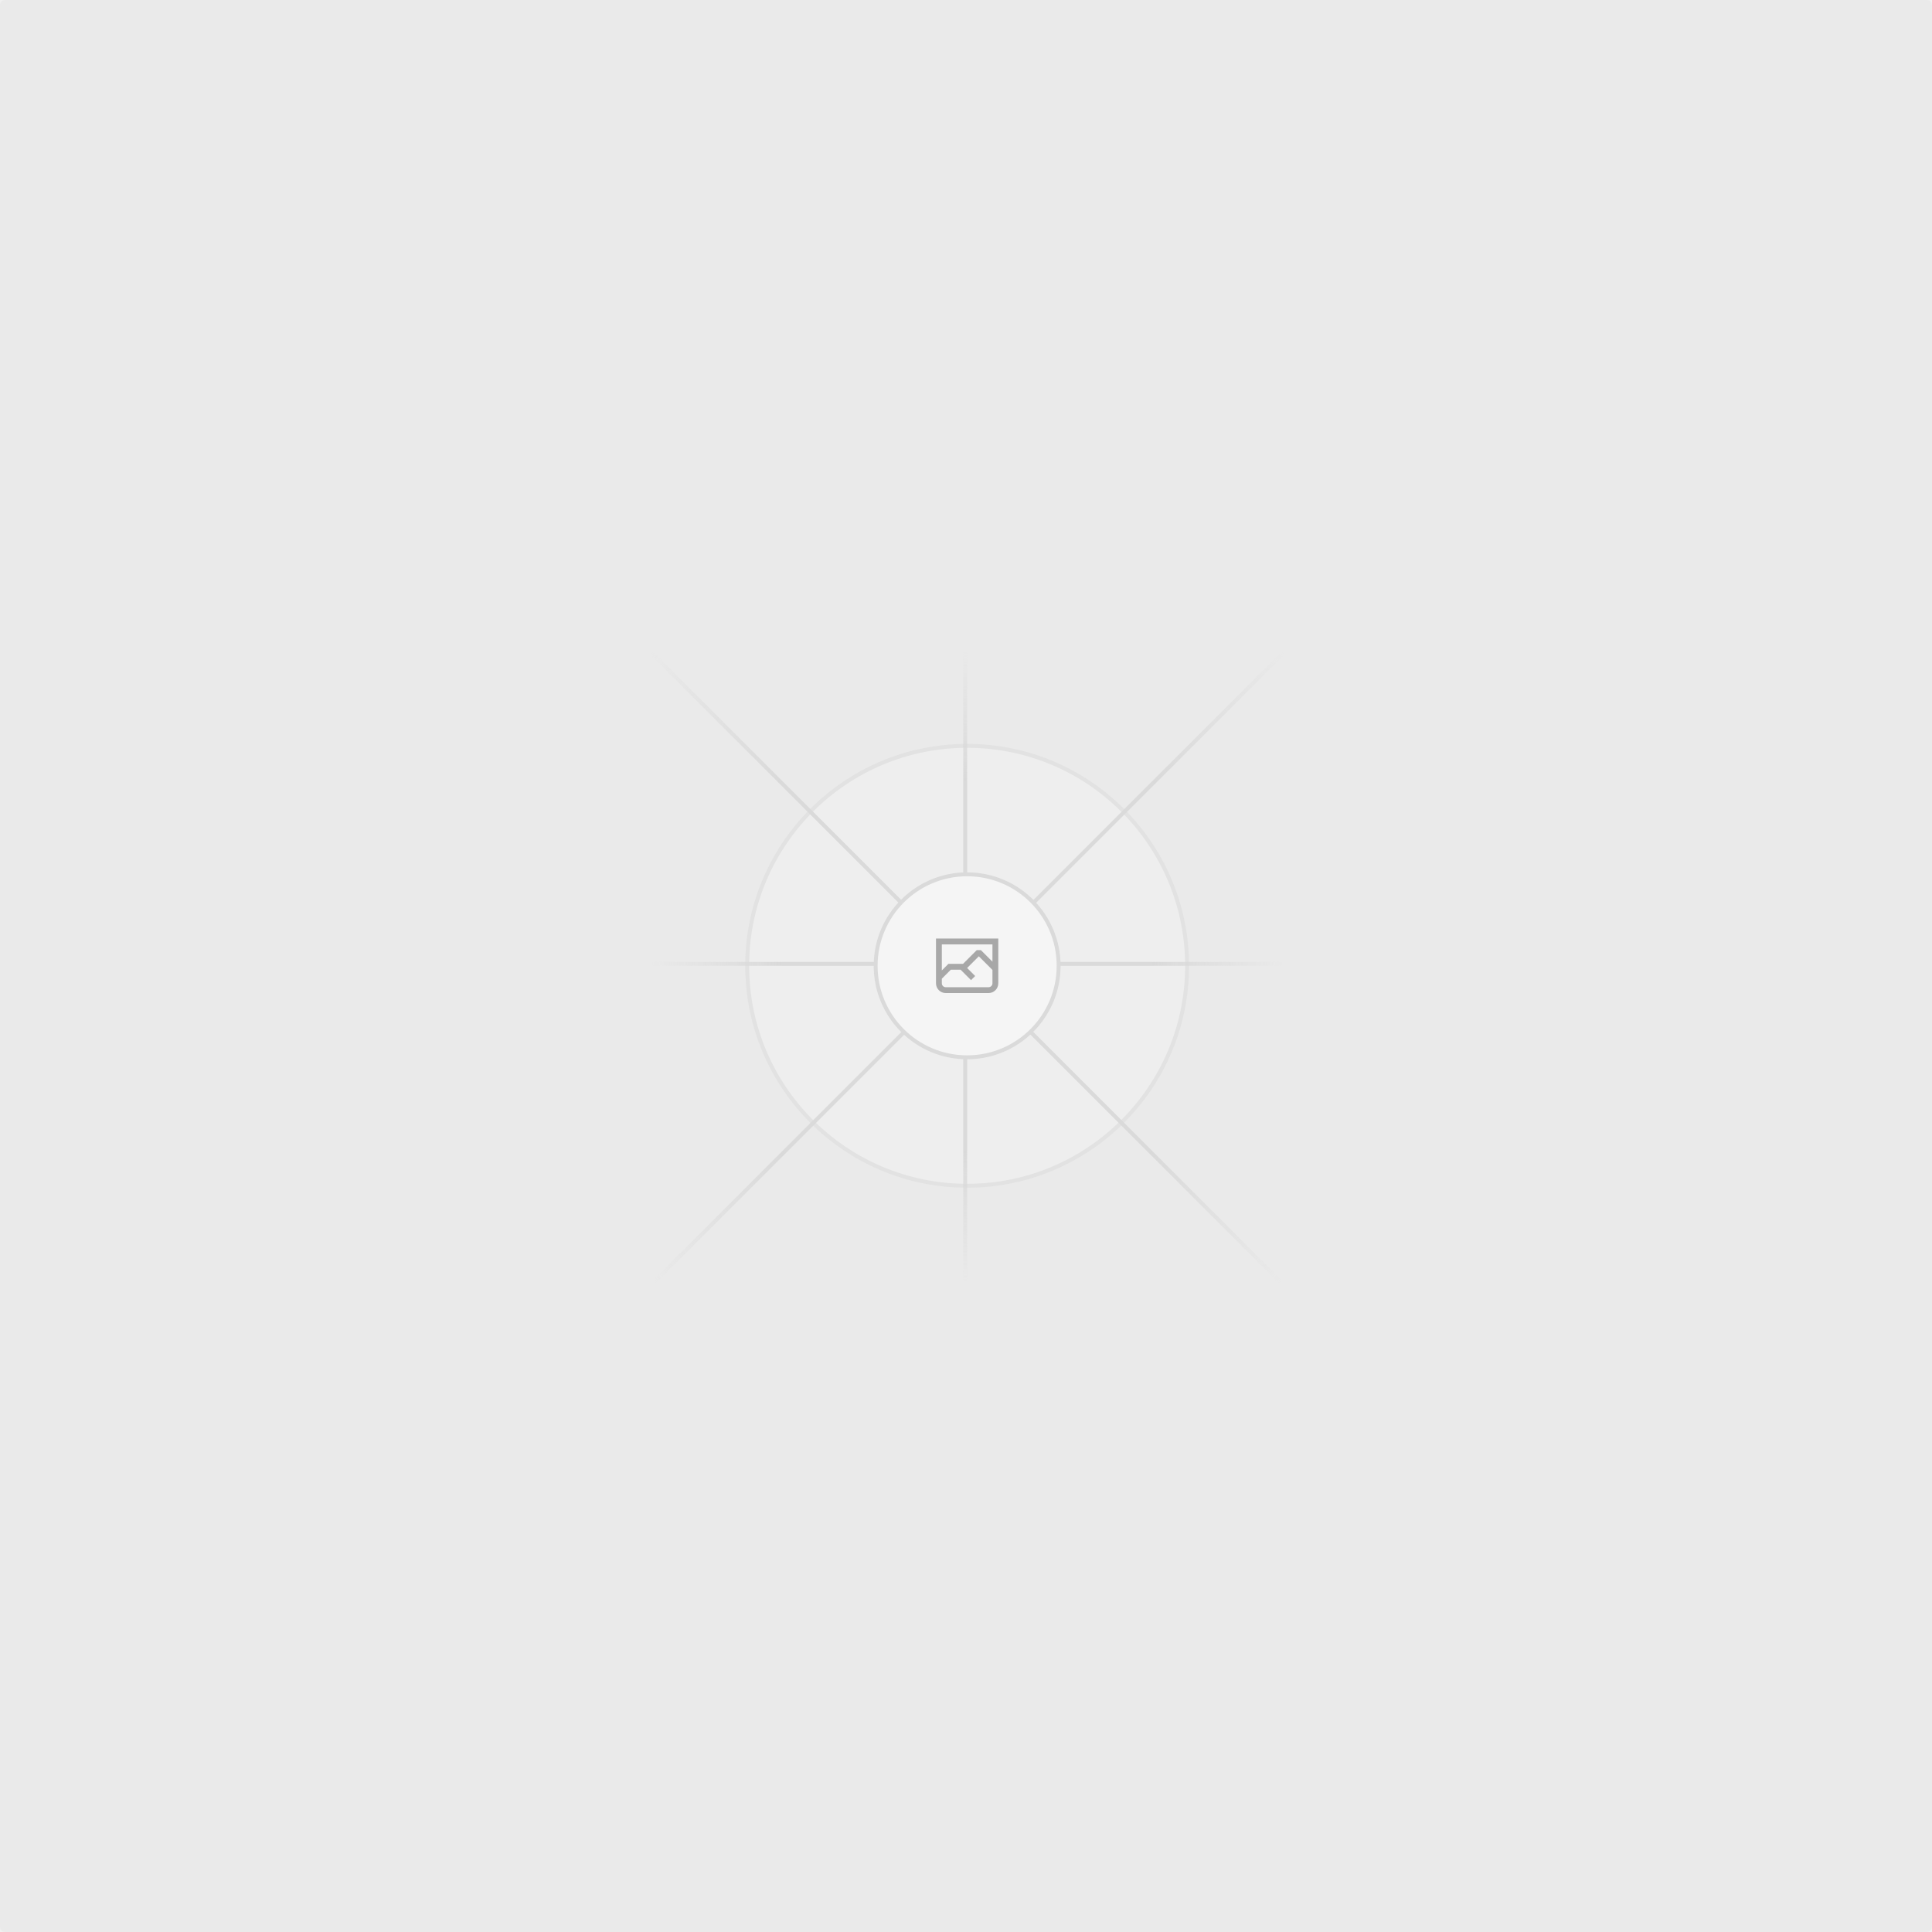
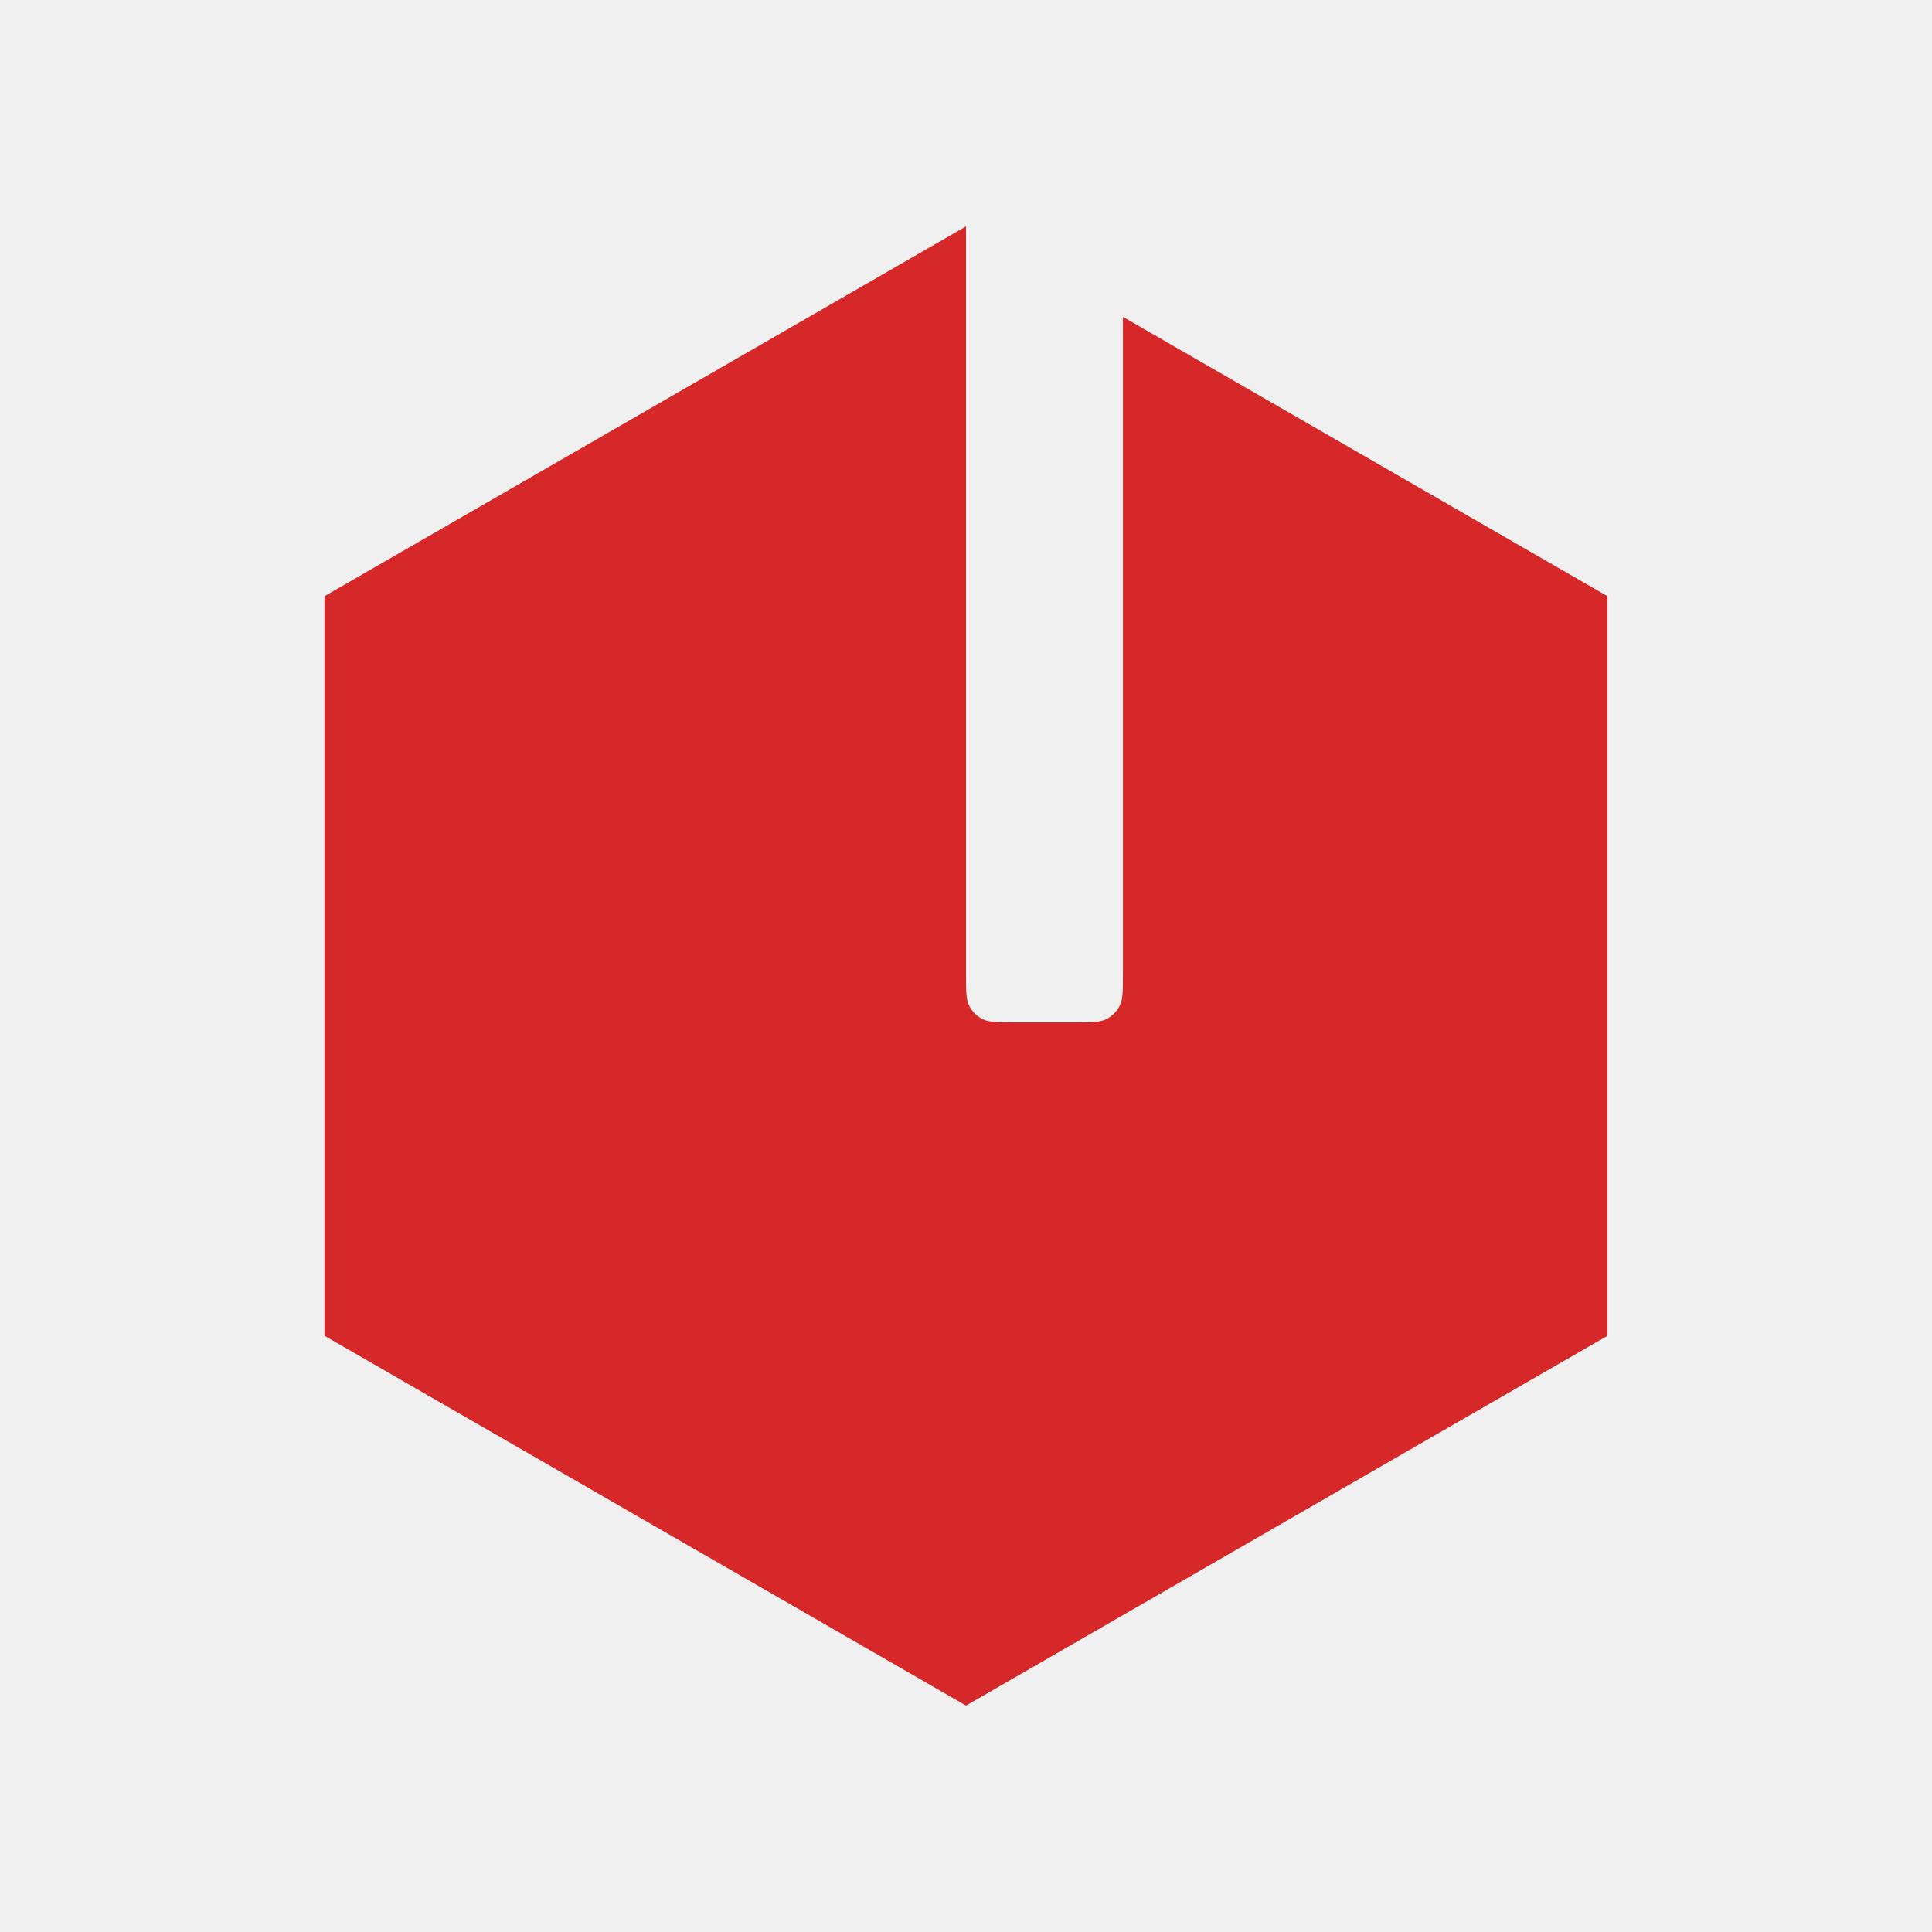
- <svg xmlns="http://www.w3.org/2000/svg" width="1200" height="1200" fill="none">
-   <rect width="1200" height="1200" fill="#EAEAEA" rx="3" />
-   <g opacity=".5">
-     <g opacity=".5">
-       <path fill="#FAFAFA" d="M600.709 736.5c-75.454 0-136.621-61.167-136.621-136.62 0-75.454 61.167-136.621 136.621-136.621 75.453 0 136.62 61.167 136.62 136.621 0 75.453-61.167 136.62-136.62 136.62Z" />
-       <path stroke="#C9C9C9" stroke-width="2.418" d="M600.709 736.5c-75.454 0-136.621-61.167-136.621-136.62 0-75.454 61.167-136.621 136.621-136.621 75.453 0 136.62 61.167 136.62 136.621 0 75.453-61.167 136.62-136.62 136.62Z" />
-     </g>
-     <path stroke="url(#a)" stroke-width="2.418" d="M0-1.209h553.581" transform="scale(1 -1) rotate(45 1163.11 91.165)" />
-     <path stroke="url(#b)" stroke-width="2.418" d="M404.846 598.671h391.726" />
-     <path stroke="url(#c)" stroke-width="2.418" d="M599.5 795.742V404.017" />
-     <path stroke="url(#d)" stroke-width="2.418" d="m795.717 796.597-391.441-391.44" />
-     <path fill="#fff" d="M600.709 656.704c-31.384 0-56.825-25.441-56.825-56.824 0-31.384 25.441-56.825 56.825-56.825 31.383 0 56.824 25.441 56.824 56.825 0 31.383-25.441 56.824-56.824 56.824Z" />
-     <g clip-path="url(#e)">
-       <path fill="#666" fill-rule="evenodd" d="M616.426 586.58h-31.434v16.176l3.553-3.554.531-.531h9.068l.074-.074 8.463-8.463h2.565l7.18 7.181V586.58Zm-15.715 14.654 3.698 3.699 1.283 1.282-2.565 2.565-1.282-1.283-5.2-5.199h-6.066l-5.514 5.514-.073.073v2.876a2.418 2.418 0 0 0 2.418 2.418h26.598a2.418 2.418 0 0 0 2.418-2.418v-8.317l-8.463-8.463-7.181 7.181-.071.072Zm-19.347 5.442v4.085a6.045 6.045 0 0 0 6.046 6.045h26.598a6.044 6.044 0 0 0 6.045-6.045v-7.108l1.356-1.355-1.282-1.283-.074-.073v-17.989h-38.689v23.43l-.146.146.146.147Z" clip-rule="evenodd" />
-     </g>
-     <path stroke="#C9C9C9" stroke-width="2.418" d="M600.709 656.704c-31.384 0-56.825-25.441-56.825-56.824 0-31.384 25.441-56.825 56.825-56.825 31.383 0 56.824 25.441 56.824 56.825 0 31.383-25.441 56.824-56.824 56.824Z" />
-   </g>
-   <defs>
-     <linearGradient id="a" x1="554.061" x2="-.48" y1=".083" y2=".087" gradientUnits="userSpaceOnUse">
-       <stop stop-color="#C9C9C9" stop-opacity="0" />
-       <stop offset=".208" stop-color="#C9C9C9" />
-       <stop offset=".792" stop-color="#C9C9C9" />
-       <stop offset="1" stop-color="#C9C9C9" stop-opacity="0" />
-     </linearGradient>
-     <linearGradient id="b" x1="796.912" x2="404.507" y1="599.963" y2="599.965" gradientUnits="userSpaceOnUse">
-       <stop stop-color="#C9C9C9" stop-opacity="0" />
-       <stop offset=".208" stop-color="#C9C9C9" />
-       <stop offset=".792" stop-color="#C9C9C9" />
-       <stop offset="1" stop-color="#C9C9C9" stop-opacity="0" />
-     </linearGradient>
-     <linearGradient id="c" x1="600.792" x2="600.794" y1="403.677" y2="796.082" gradientUnits="userSpaceOnUse">
-       <stop stop-color="#C9C9C9" stop-opacity="0" />
-       <stop offset=".208" stop-color="#C9C9C9" />
-       <stop offset=".792" stop-color="#C9C9C9" />
-       <stop offset="1" stop-color="#C9C9C9" stop-opacity="0" />
-     </linearGradient>
-     <linearGradient id="d" x1="404.85" x2="796.972" y1="403.903" y2="796.02" gradientUnits="userSpaceOnUse">
-       <stop stop-color="#C9C9C9" stop-opacity="0" />
-       <stop offset=".208" stop-color="#C9C9C9" />
-       <stop offset=".792" stop-color="#C9C9C9" />
-       <stop offset="1" stop-color="#C9C9C9" stop-opacity="0" />
-     </linearGradient>
-     <clipPath id="e">
-       <path fill="#fff" d="M581.364 580.535h38.689v38.689h-38.689z" />
-     </clipPath>
-   </defs>
+ <svg xmlns="http://www.w3.org/2000/svg" width="512" height="512" viewBox="0 0 512 512" fill="none">
+   <path d="M256 258.149C256 262.63 256 264.87 256.872 266.581C257.639 268.086 258.863 269.31 260.368 270.077C262.079 270.949 264.32 270.949 268.8 270.949H284.788C289.269 270.949 291.509 270.949 293.221 270.077C294.726 269.31 295.95 268.086 296.717 266.581C297.589 264.87 297.589 262.63 297.589 258.149V83.975L426 158V354L256 452L86 354V158L256 60V258.149Z" fill="#D62828" />
</svg>
